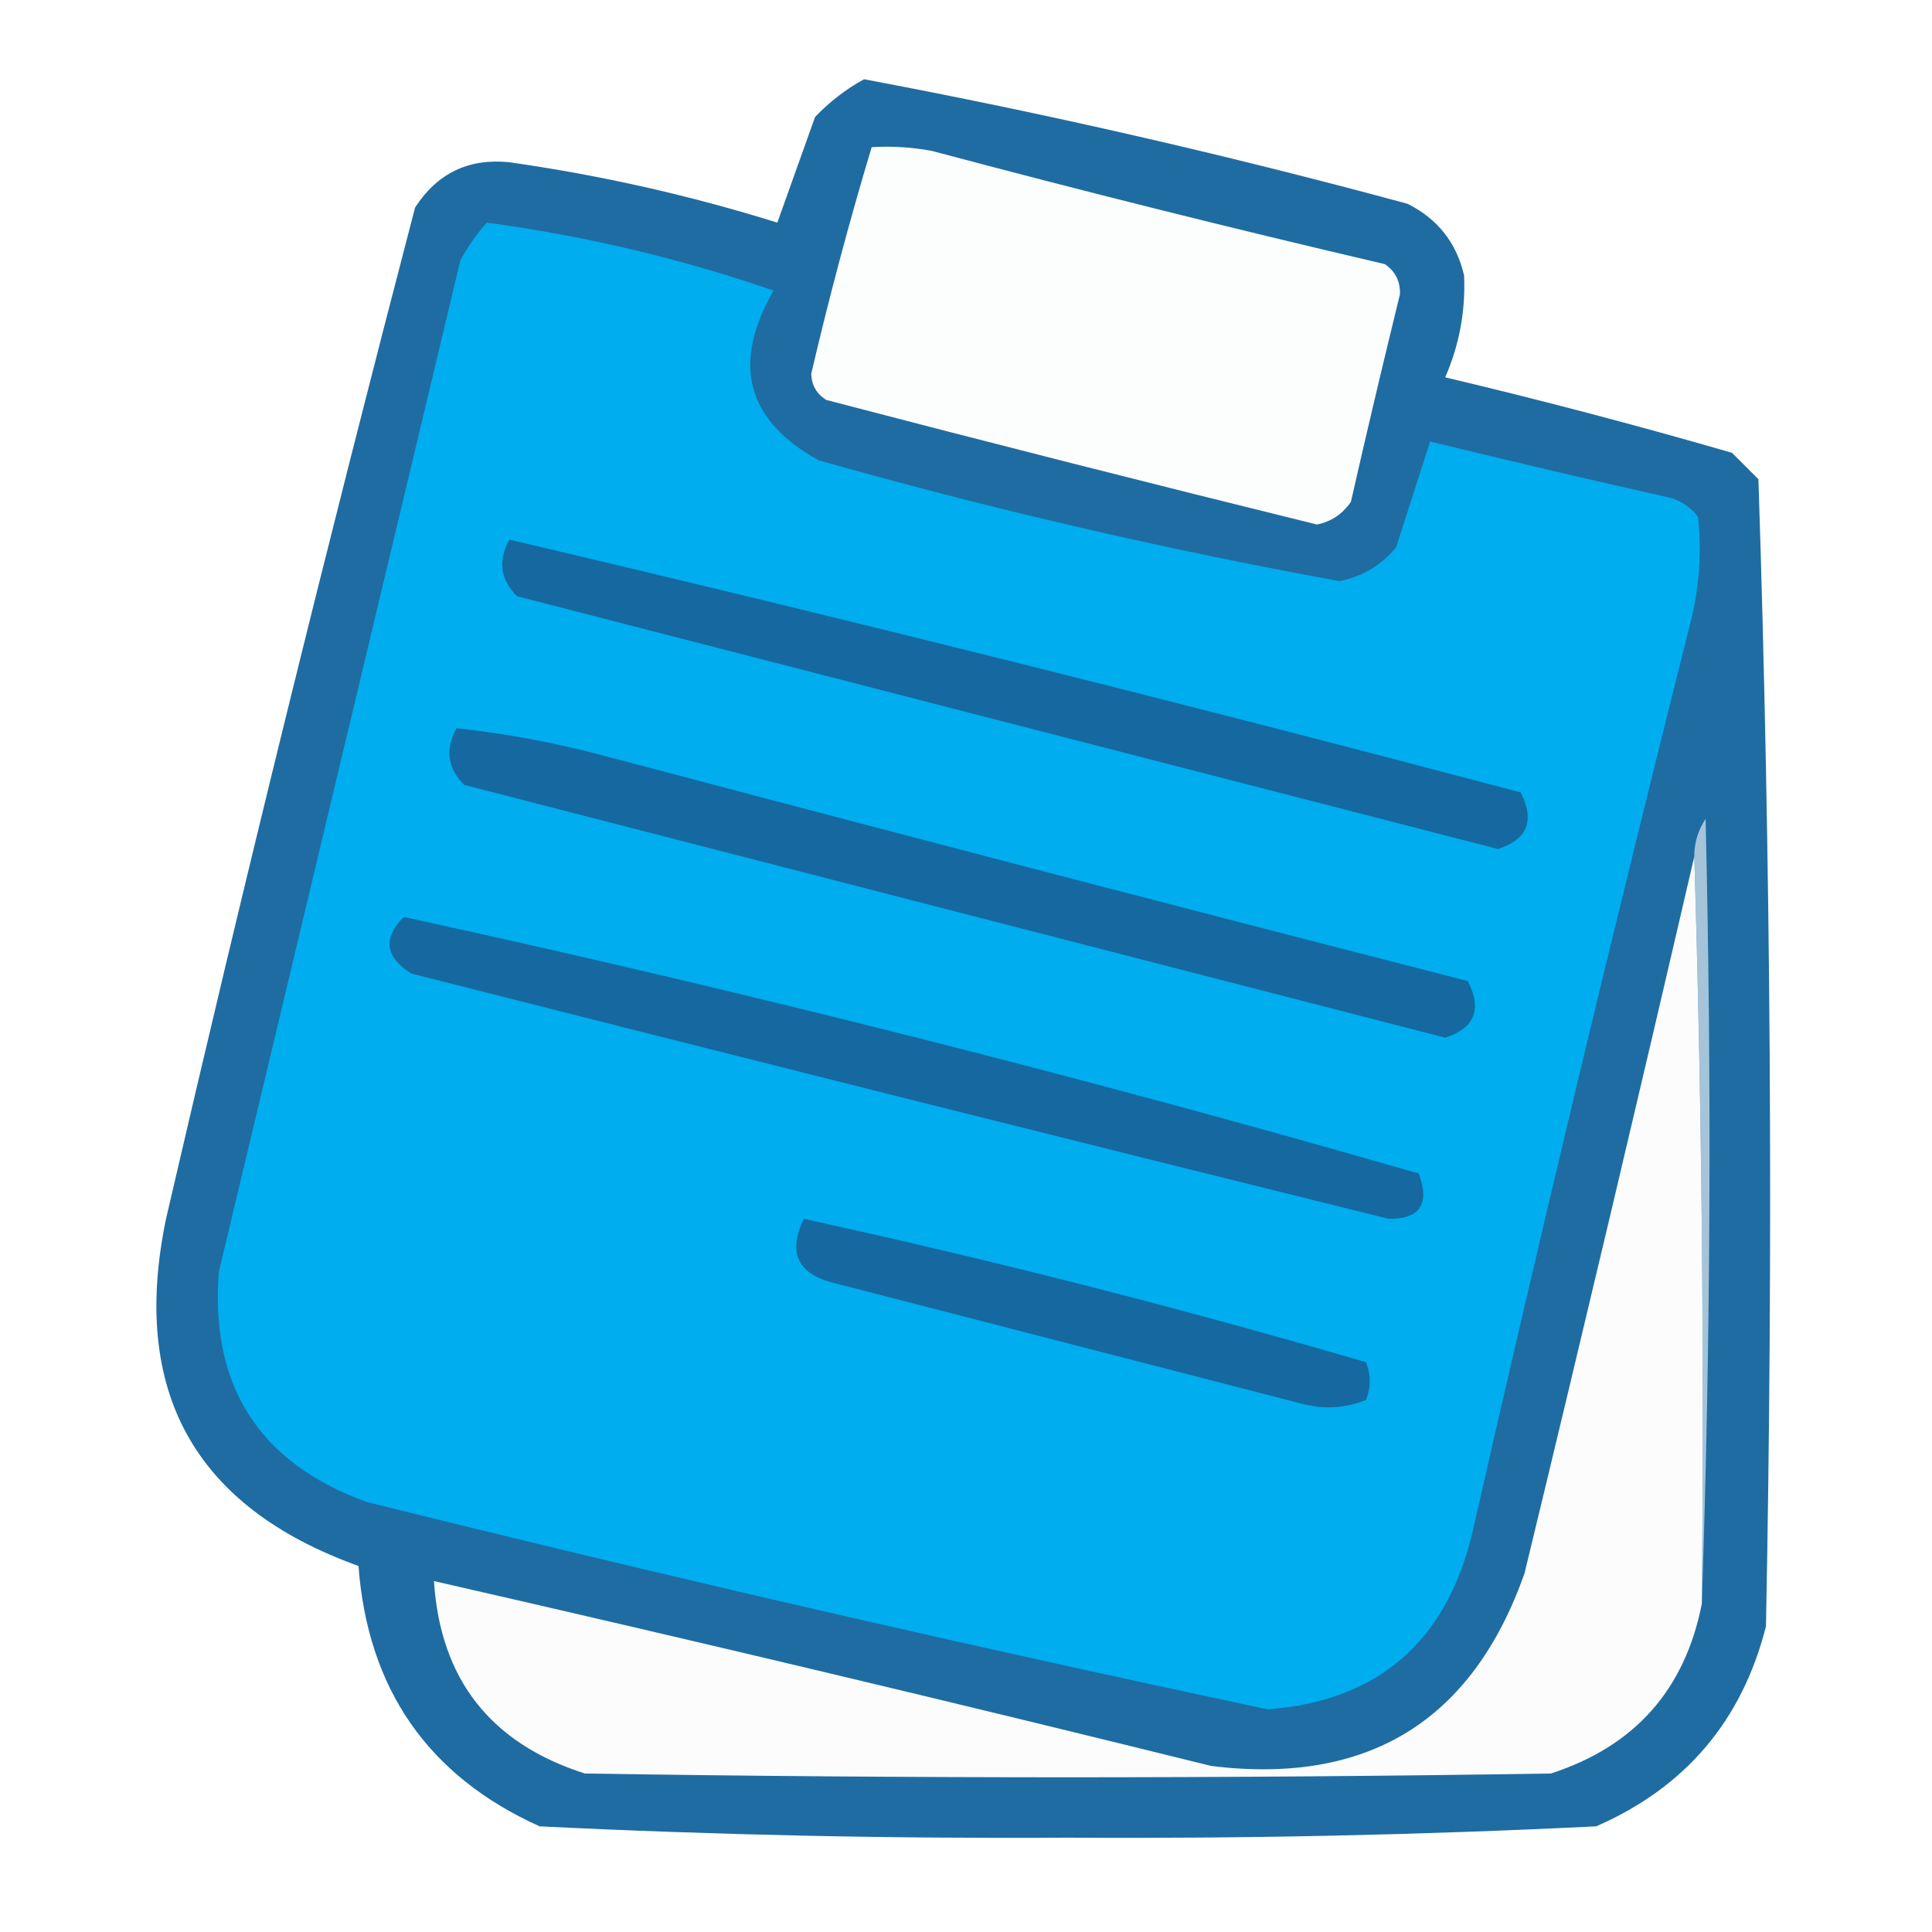
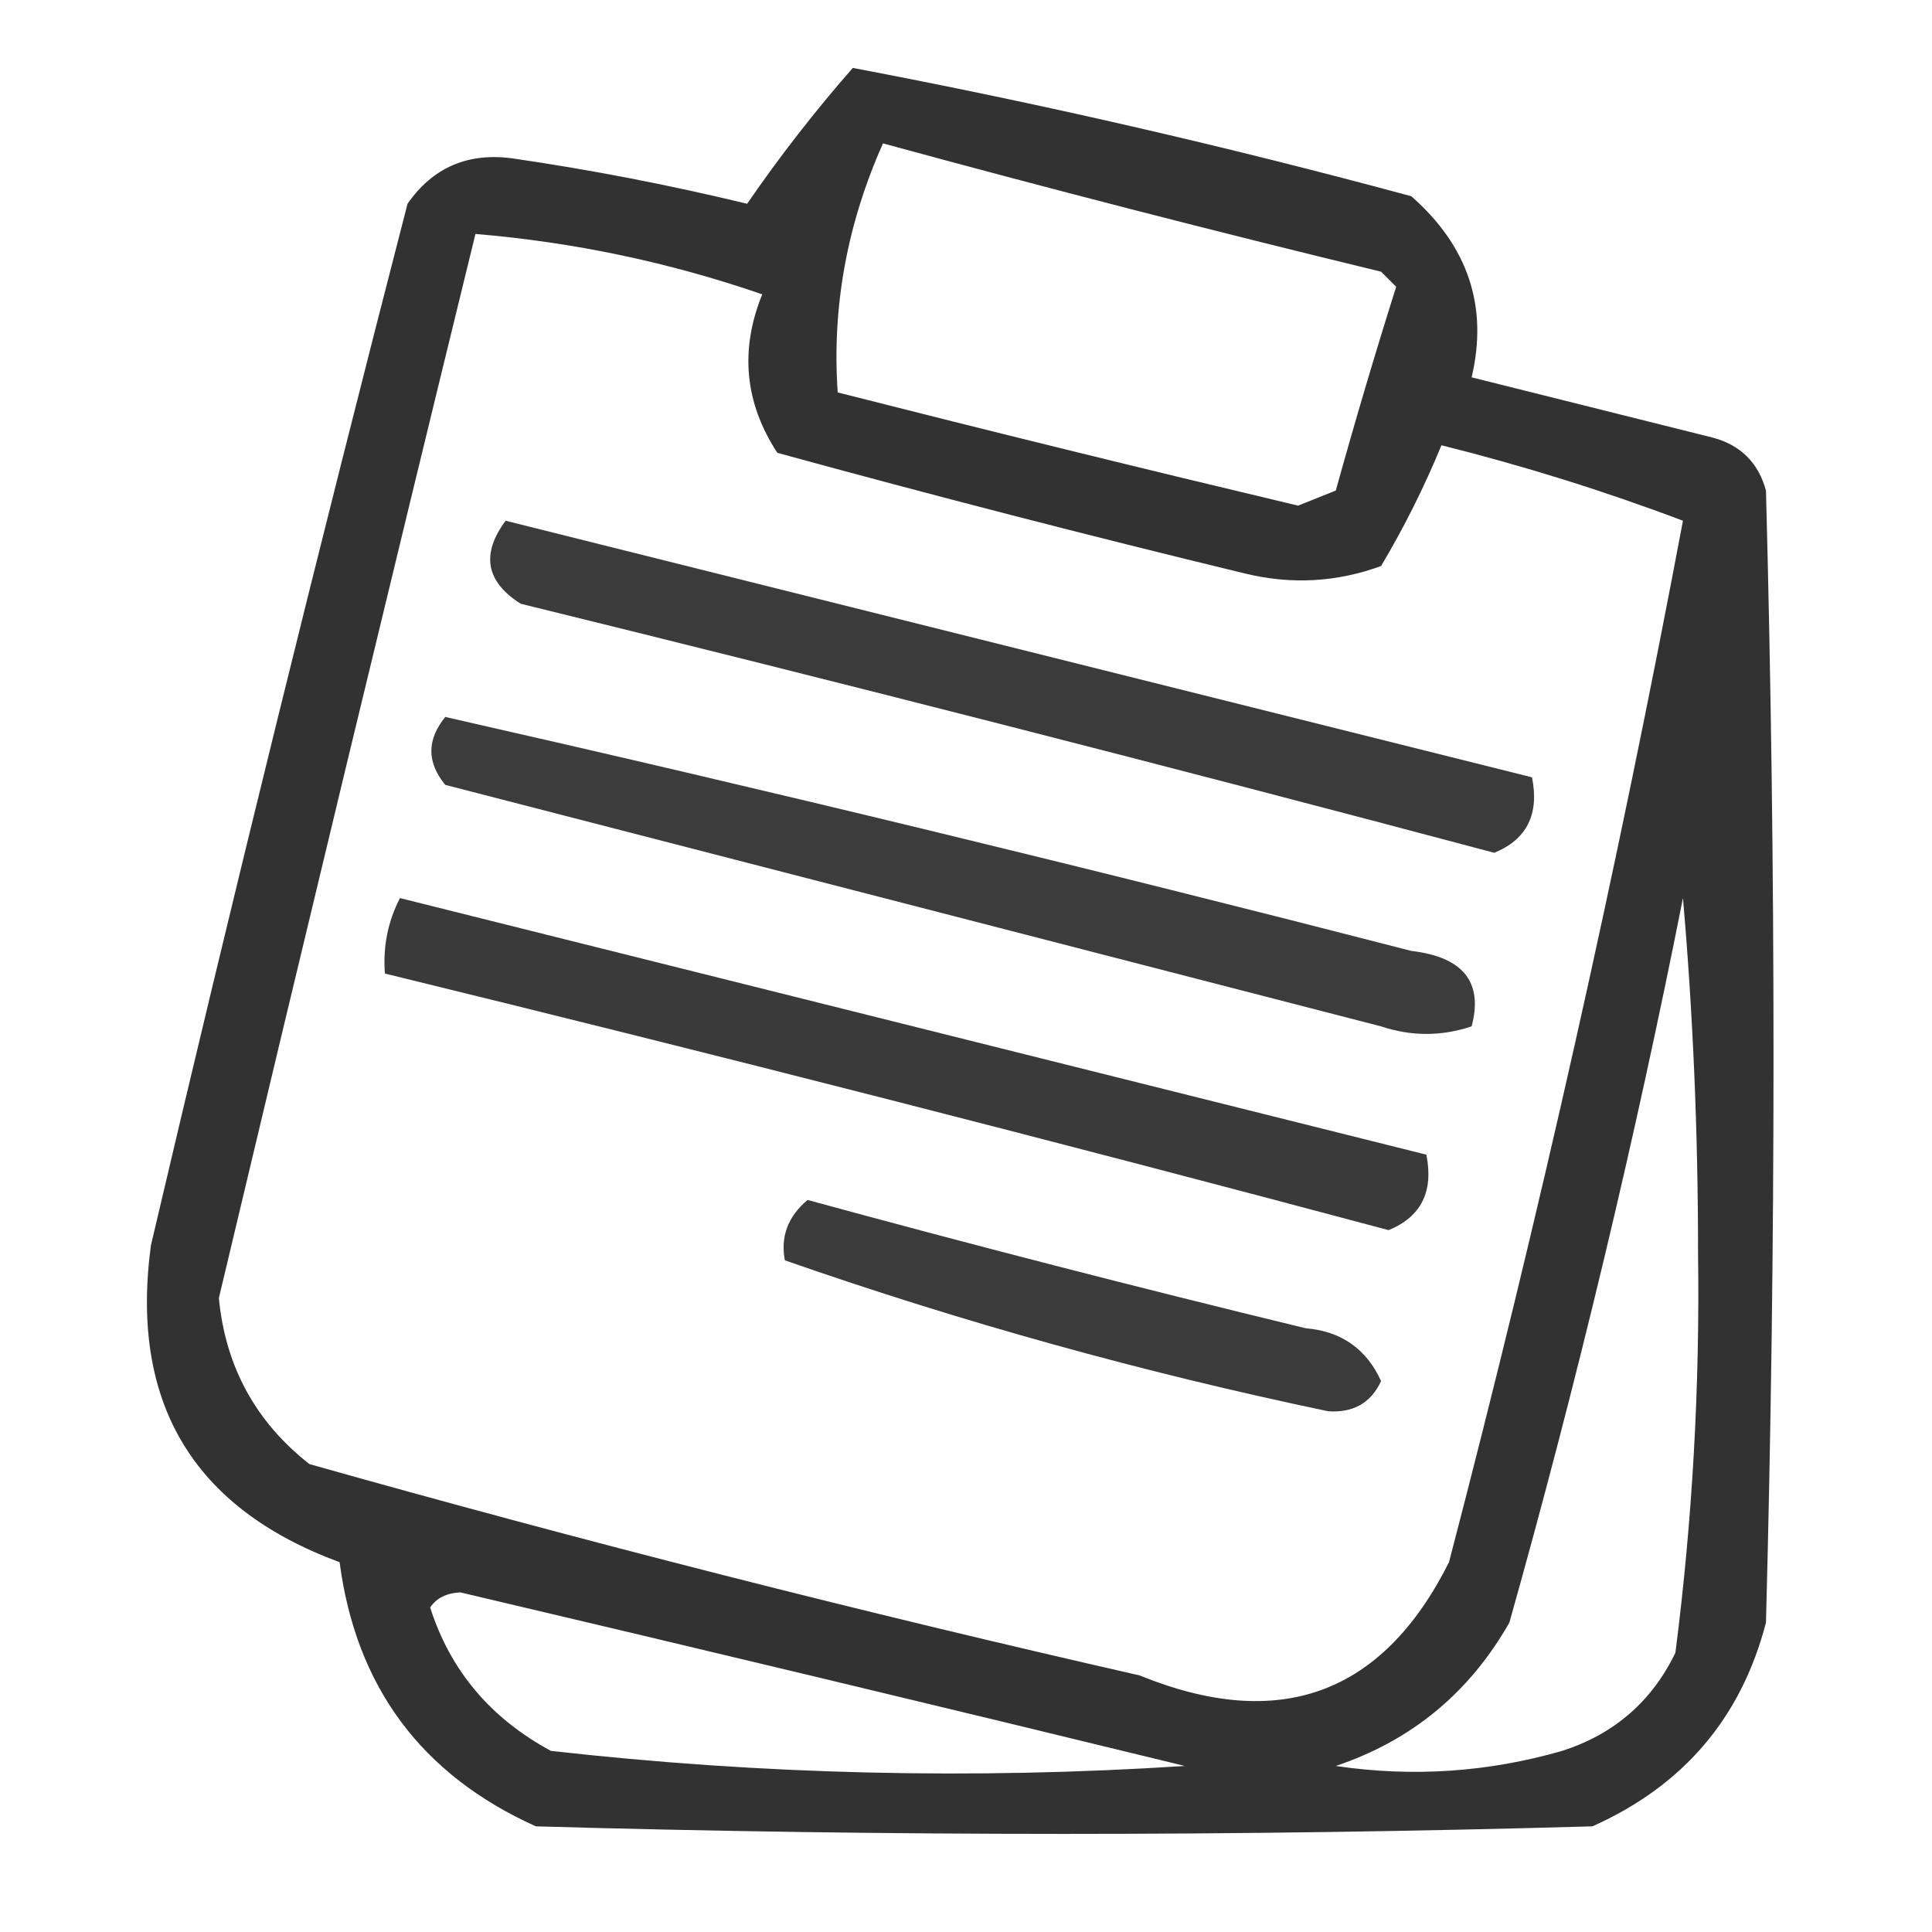
- <svg xmlns="http://www.w3.org/2000/svg" version="1.1" width="256px" height="256px" style="shape-rendering:geometricPrecision; text-rendering:geometricPrecision; image-rendering:optimizeQuality; fill-rule:evenodd; clip-rule:evenodd">
+ <svg xmlns="http://www.w3.org/2000/svg" version="1.1" width="128px" height="128px" style="shape-rendering:geometricPrecision; text-rendering:geometricPrecision; image-rendering:optimizeQuality; fill-rule:evenodd; clip-rule:evenodd">
  <g>
-     <path style="opacity:0.972" fill="#19689f" d="M 114.5,10.5 C 138.678,15.044 162.678,20.544 186.5,27C 190.49,28.99 192.99,32.157 194,36.5C 194.207,41.176 193.374,45.676 191.5,50C 204.264,53.024 216.931,56.358 229.5,60C 230.667,61.167 231.833,62.333 233,63.5C 234.653,114.108 234.986,164.775 234,215.5C 230.826,228.007 223.326,236.84 211.5,242C 188.215,243.147 164.881,243.647 141.5,243.5C 118.119,243.647 94.785,243.147 71.5,242C 56.739,235.342 48.739,223.842 47.5,207.5C 25.75,199.678 17.25,184.344 22,161.5C 32.377,116.659 43.377,71.993 55,27.5C 57.952,22.94 62.119,20.94 67.5,21.5C 79.567,23.213 91.4,25.88 103,29.5C 104.66,24.88 106.326,20.213 108,15.5C 109.965,13.45 112.132,11.783 114.5,10.5 Z" />
+     <path style="opacity:0.802" fill="#000000" d="M 56.5,4.5 C 68.925,6.856 81.259,9.689 93.5,13C 97.271,16.311 98.604,20.311 97.5,25C 102.833,26.333 108.167,27.667 113.5,29C 115.333,29.5 116.5,30.667 117,32.5C 117.667,57.5 117.667,82.5 117,107.5C 115.362,113.809 111.529,118.309 105.5,121C 82.167,121.667 58.833,121.667 35.5,121C 27.917,117.583 23.584,111.75 22.5,103.5C 12.764,99.909 8.597,92.909 10,82.5C 15.415,59.419 21.082,36.419 27,13.5C 28.686,11.082 31.019,10.082 34,10.5C 39.208,11.26 44.374,12.26 49.5,13.5C 51.657,10.363 53.99,7.363 56.5,4.5 Z M 58.5,9.5 C 69.428,12.482 80.428,15.316 91.5,18C 91.833,18.333 92.167,18.667 92.5,19C 91.094,23.454 89.76,27.954 88.5,32.5C 87.667,32.833 86.833,33.167 86,33.5C 75.815,31.079 65.648,28.579 55.5,26C 55.111,20.36 56.111,14.86 58.5,9.5 Z M 31.5,15.5 C 38.002,16.042 44.335,17.375 50.5,19.5C 49.004,23.19 49.337,26.69 51.5,30C 61.791,32.823 72.124,35.489 82.5,38C 85.562,38.742 88.562,38.575 91.5,37.5C 93.02,34.946 94.354,32.279 95.5,29.5C 100.948,30.861 106.281,32.528 111.5,34.5C 107.17,57.505 102.003,80.505 96,103.5C 91.6,112.272 84.766,114.772 75.5,111C 57.028,106.799 38.694,102.132 20.5,97C 16.934,94.202 14.934,90.535 14.5,86C 20.093,62.463 25.759,38.963 31.5,15.5 Z M 111.5,59.5 C 112.166,67.159 112.5,74.993 112.5,83C 112.624,91.905 112.124,100.738 111,109.5C 109.437,112.728 106.937,114.895 103.5,116C 98.572,117.418 93.572,117.751 88.5,117C 93.525,115.311 97.359,112.144 100,107.5C 104.466,91.636 108.3,75.636 111.5,59.5 Z M 28.5,106.5 C 28.917,105.876 29.584,105.543 30.5,105.5C 46.515,109.27 62.515,113.103 78.5,117C 64.453,117.909 50.453,117.575 36.5,116C 32.495,113.839 29.829,110.672 28.5,106.5 Z" />
  </g>
  <g>
-     <path style="opacity:1" fill="#fcfdfd" d="M 115.5,19.5 C 118.187,19.336 120.854,19.503 123.5,20C 143.42,25.313 163.42,30.313 183.5,35C 184.894,35.956 185.561,37.289 185.5,39C 183.255,48.148 181.088,57.315 179,66.5C 177.883,68.124 176.383,69.124 174.5,69.5C 152.838,64.168 131.171,58.668 109.5,53C 108.196,52.196 107.529,51.029 107.5,49.5C 109.863,39.379 112.53,29.378 115.5,19.5 Z" />
+     <path style="opacity:0.768" fill="#000000" d="M 33.5,34.5 C 56.167,40.167 78.833,45.833 101.5,51.5C 101.99,53.948 101.157,55.615 99,56.5C 77.556,50.797 56.056,45.297 34.5,40C 32.19,38.541 31.857,36.708 33.5,34.5 Z" />
  </g>
  <g>
-     <path style="opacity:1" fill="#00adee" d="M 64.5,29.5 C 77.462,31.24 90.128,34.24 102.5,38.5C 96.913,48.224 98.913,55.724 108.5,61C 131.329,67.459 154.329,72.792 177.5,77C 180.548,76.394 183.048,74.894 185,72.5C 186.5,67.833 188,63.167 189.5,58.5C 200.135,61.1 210.801,63.6 221.5,66C 222.931,66.465 224.097,67.299 225,68.5C 225.496,73.208 225.162,77.875 224,82.5C 213.861,122.721 204.195,163.055 195,203.5C 191.466,217.708 182.466,225.374 168,226.5C 128.037,218.032 88.203,208.865 48.5,199C 34.313,193.802 27.814,183.635 29,168.5C 39.66,123.857 50.327,79.19 61,34.5C 61.997,32.677 63.164,31.01 64.5,29.5 Z" />
+     <path style="opacity:0.763" fill="#000000" d="M 29.5,47.5 C 50.883,52.345 72.216,57.512 93.5,63C 96.943,63.404 98.276,65.071 97.5,68C 95.5,68.667 93.5,68.667 91.5,68C 70.833,62.667 50.167,57.333 29.5,52C 28.272,50.51 28.272,49.01 29.5,47.5 Z" />
  </g>
  <g>
-     <path style="opacity:1" fill="#1569a0" d="M 67.5,71.5 C 112.286,82.03 156.952,93.196 201.5,105C 203.395,108.733 202.395,111.233 198.5,112.5C 155.162,101.332 111.828,90.165 68.5,79C 66.285,76.758 65.952,74.258 67.5,71.5 Z" />
+     <path style="opacity:0.77" fill="#000000" d="M 26.5,59.5 C 49.167,65.167 71.833,70.833 94.5,76.5C 94.99,78.948 94.157,80.615 92,81.5C 69.878,75.595 47.712,69.928 25.5,64.5C 25.366,62.709 25.699,61.042 26.5,59.5 Z" />
  </g>
  <g>
-     <path style="opacity:1" fill="#1569a0" d="M 60.5,96.5 C 66.906,97.184 73.239,98.35 79.5,100C 117.795,110.157 156.129,120.157 194.5,130C 196.395,133.733 195.395,136.233 191.5,137.5C 148.139,126.327 104.806,115.16 61.5,104C 59.285,101.758 58.952,99.258 60.5,96.5 Z" />
-   </g>
-   <g>
-     <path style="opacity:1" fill="#a5c4d9" d="M 225.5,212.5 C 225.832,179.329 225.498,146.329 224.5,113.5C 224.491,111.692 224.991,110.025 226,108.5C 226.831,143.336 226.664,178.002 225.5,212.5 Z" />
-   </g>
-   <g>
-     <path style="opacity:1" fill="#fcfcfd" d="M 224.5,113.5 C 225.498,146.329 225.832,179.329 225.5,212.5C 223.268,223.901 216.602,231.401 205.5,235C 162.833,235.667 120.167,235.667 77.5,235C 65.007,231.013 58.341,222.513 57.5,209.5C 91.89,217.351 126.223,225.517 160.5,234C 181.25,236.55 195.084,228.05 202,208.5C 209.661,176.856 217.161,145.189 224.5,113.5 Z" />
-   </g>
-   <g>
-     <path style="opacity:1" fill="#1569a0" d="M 53.5,121.5 C 98.743,131.352 143.576,142.686 188,155.5C 189.484,159.549 188.151,161.549 184,161.5C 140.804,150.794 97.637,139.961 54.5,129C 51.034,126.806 50.7,124.306 53.5,121.5 Z" />
-   </g>
-   <g>
-     <path style="opacity:1" fill="#1569a0" d="M 106.5,161.5 C 131.556,166.972 156.39,173.306 181,180.5C 181.667,182.167 181.667,183.833 181,185.5C 178.263,186.61 175.429,186.777 172.5,186C 151.822,180.664 131.155,175.331 110.5,170C 105.695,168.822 104.362,165.988 106.5,161.5 Z" />
+     <path style="opacity:0.767" fill="#000000" d="M 53.5,79.5 C 64.418,82.48 75.418,85.313 86.5,88C 88.861,88.197 90.528,89.364 91.5,91.5C 90.829,92.946 89.662,93.612 88,93.5C 75.742,90.936 63.742,87.603 52,83.5C 51.7,81.934 52.2,80.601 53.5,79.5 Z" />
  </g>
</svg>
